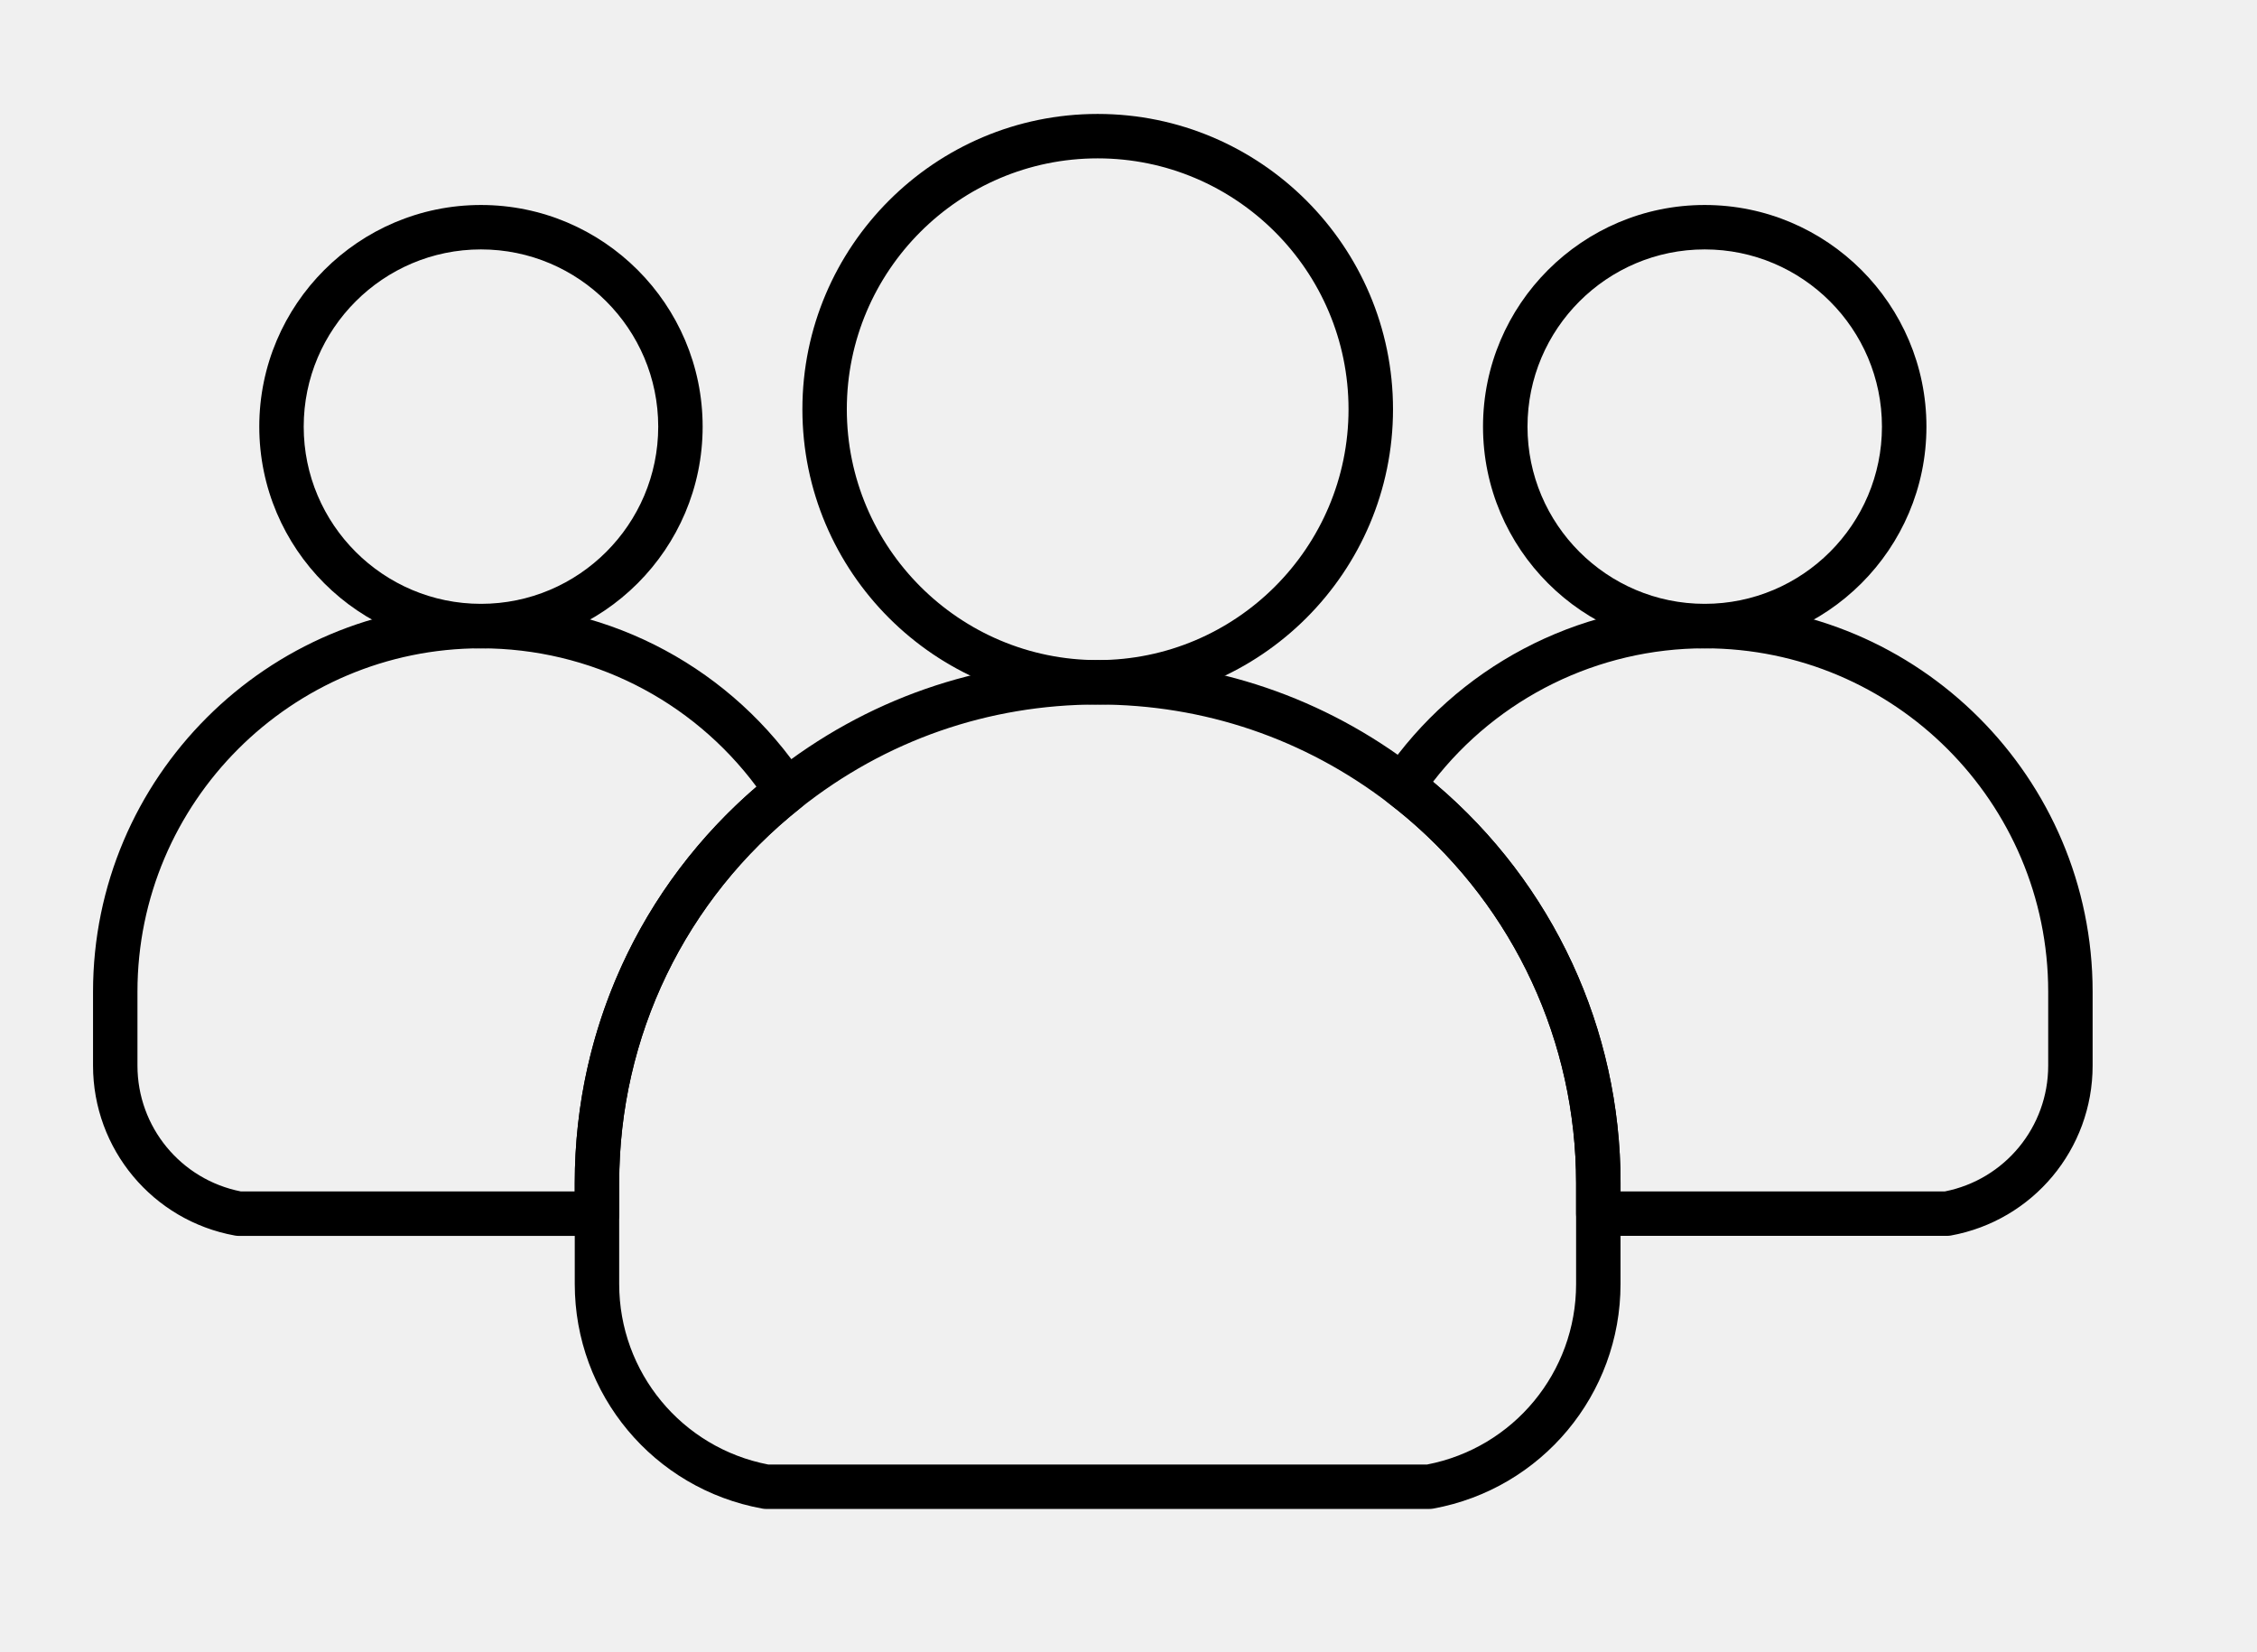
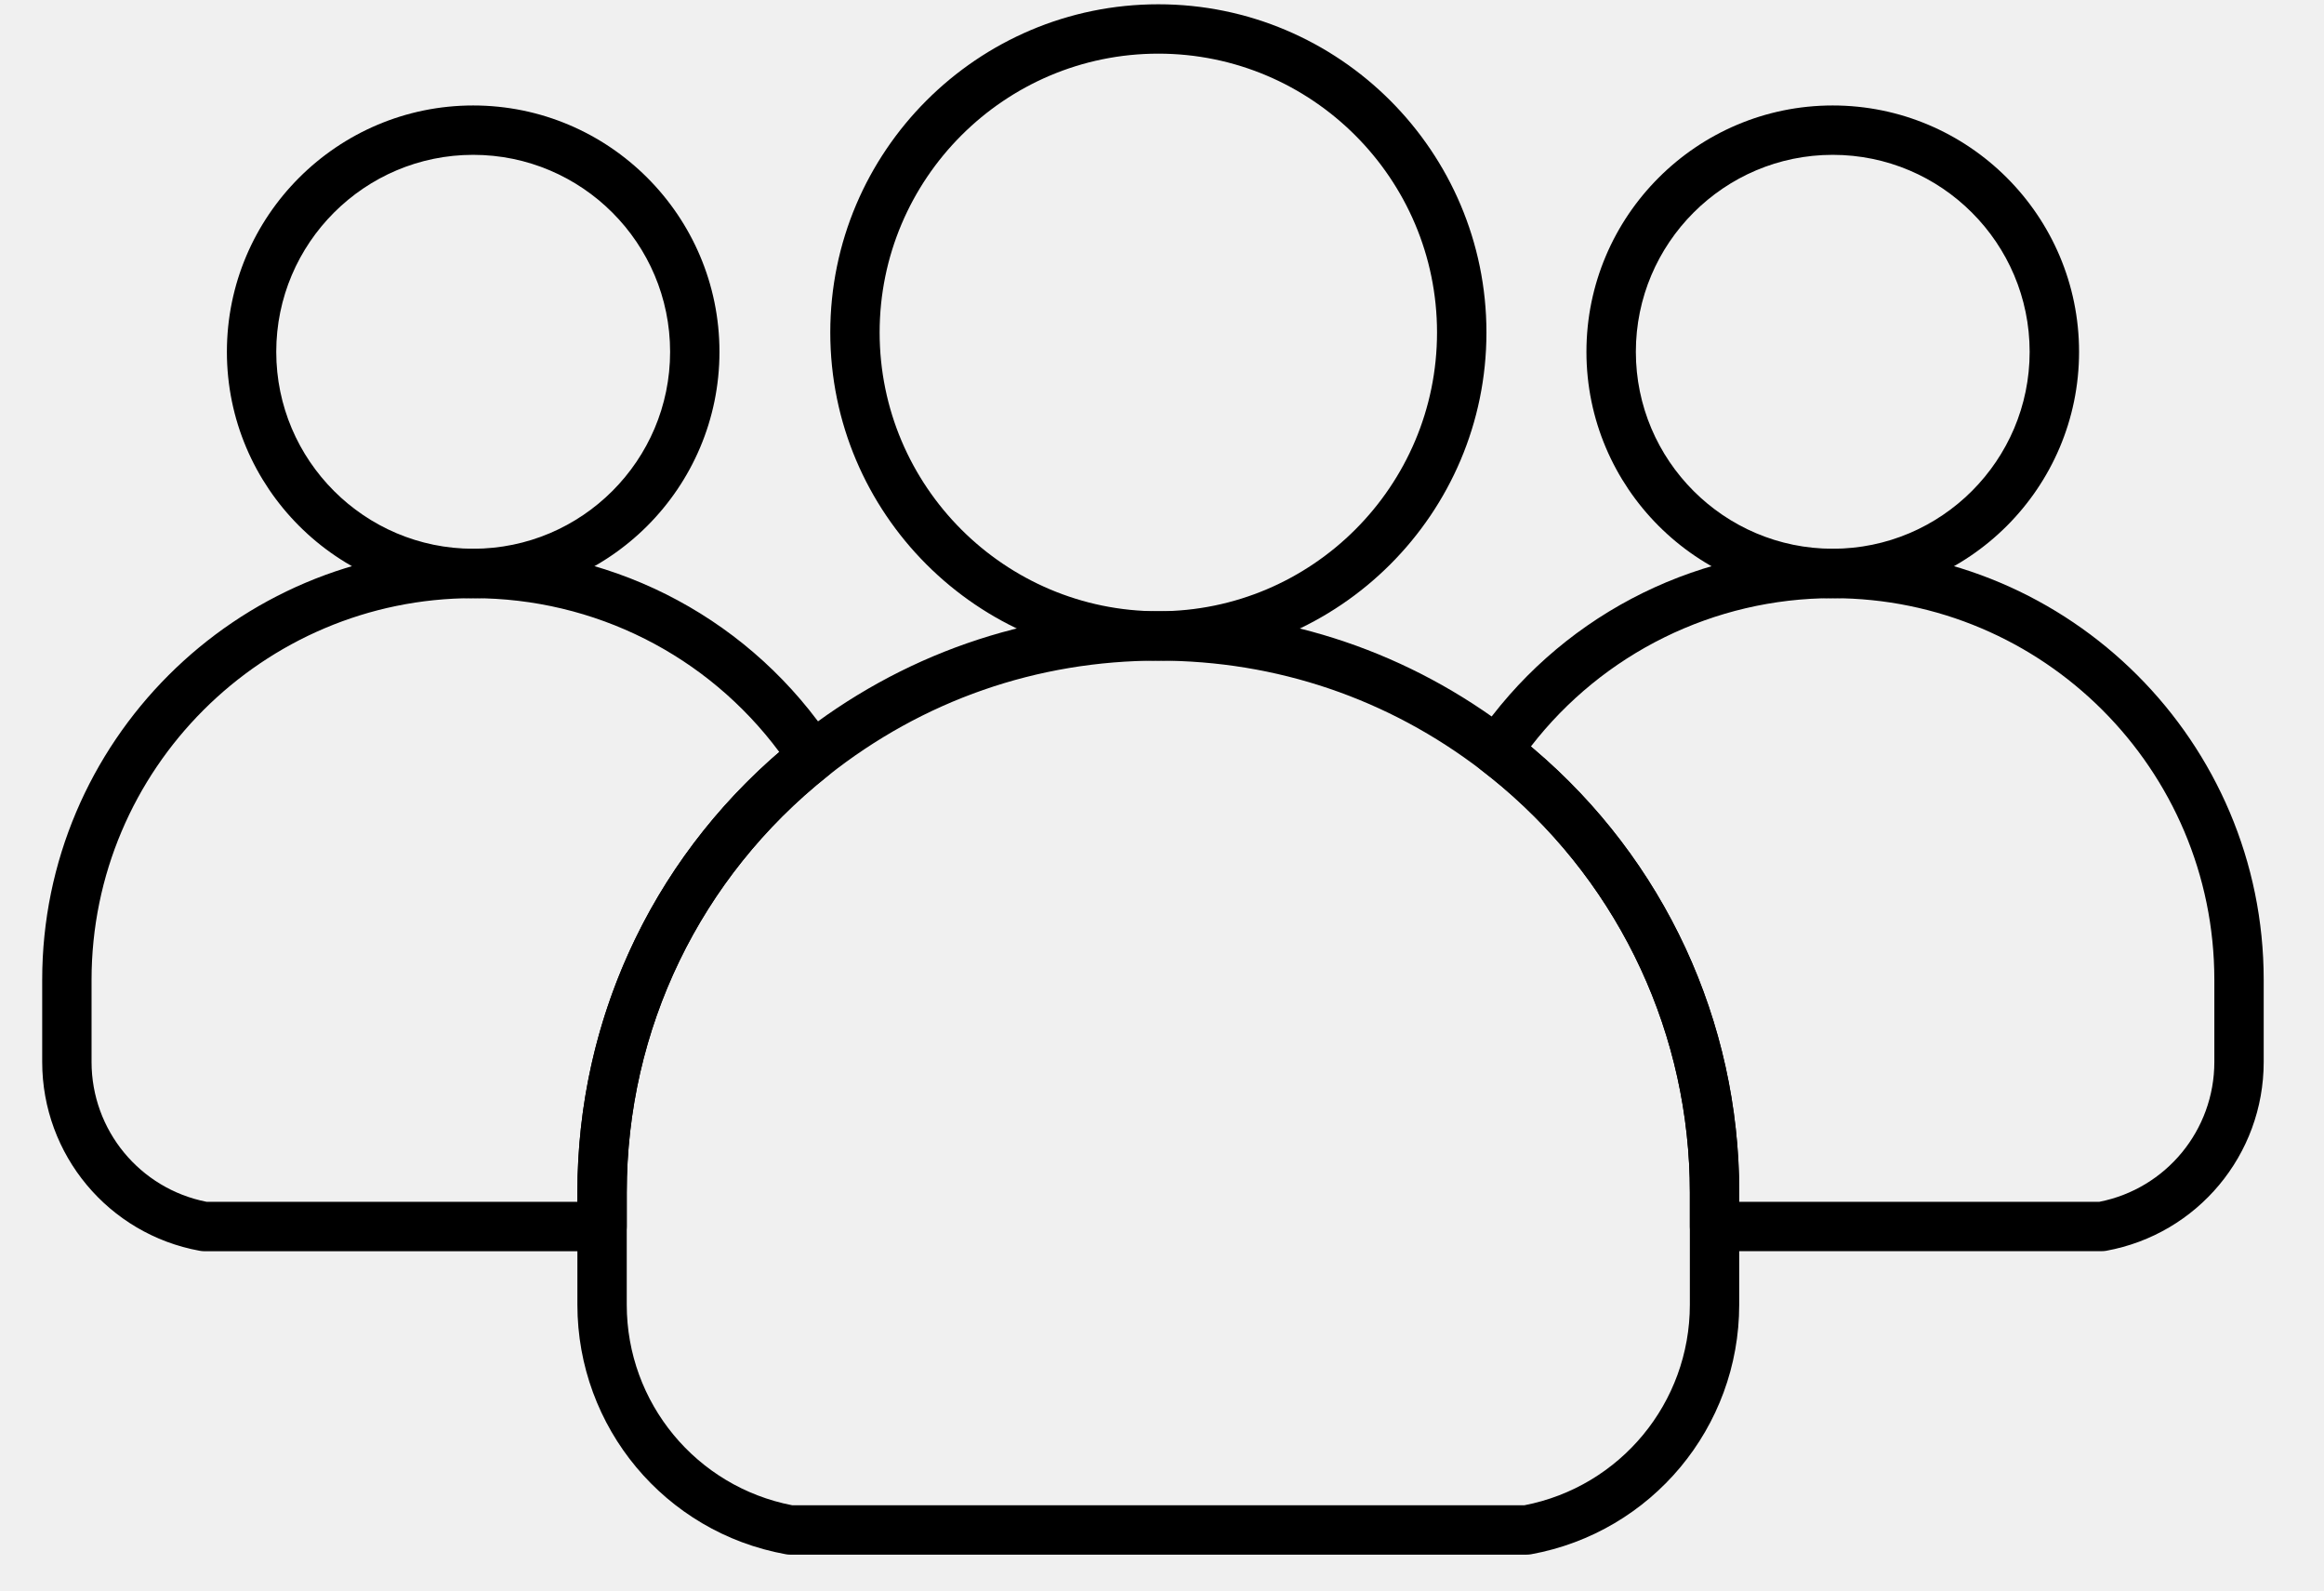
- <svg xmlns="http://www.w3.org/2000/svg" width="41" height="30" viewBox="0 0 41 30" fill="none">
-   <path d="M19.94 12.799C16.982 12.799 14.576 10.393 14.576 7.435C14.576 4.477 16.982 2.07 19.94 2.07C22.898 2.07 25.305 4.477 25.305 7.435C25.305 10.393 22.898 12.799 19.94 12.799ZM19.94 2.877C17.427 2.877 15.383 4.922 15.383 7.435C15.383 9.948 17.427 11.992 19.94 11.992C22.453 11.992 24.497 9.948 24.497 7.435C24.497 4.922 22.453 2.877 19.94 2.877Z" fill="black" />
-   <path d="M30.967 11.778C28.747 11.778 26.94 9.971 26.94 7.751C26.94 5.53 28.747 3.724 30.967 3.724C33.188 3.724 34.995 5.53 34.995 7.751C34.995 9.971 33.188 11.778 30.967 11.778ZM30.967 4.531C29.192 4.531 27.748 5.975 27.748 7.751C27.748 9.526 29.192 10.97 30.967 10.97C32.743 10.97 34.187 9.526 34.187 7.751C34.187 5.975 32.743 4.531 30.967 4.531Z" fill="black" />
-   <path d="M10.845 22.453H4.339C4.314 22.453 4.29 22.45 4.266 22.446C2.774 22.175 1.69 20.876 1.69 19.359V18.017C1.69 14.132 4.851 10.971 8.737 10.971C11.113 10.971 13.313 12.157 14.623 14.144C14.738 14.318 14.701 14.552 14.537 14.682C12.447 16.343 11.248 18.824 11.248 21.49V22.049C11.248 22.272 11.068 22.453 10.845 22.453ZM4.376 21.645H10.441V21.49C10.441 18.704 11.639 16.102 13.742 14.292C12.566 12.711 10.72 11.778 8.737 11.778C5.296 11.778 2.497 14.577 2.497 18.017V19.359C2.497 20.475 3.286 21.43 4.376 21.645L4.376 21.645Z" fill="black" />
-   <path d="M35.366 22.452H29.035C28.812 22.452 28.631 22.271 28.631 22.049V21.49C28.631 18.932 27.511 16.515 25.558 14.859C25.46 14.777 25.354 14.691 25.232 14.597C25.062 14.467 25.024 14.227 25.145 14.05C26.461 12.122 28.637 10.971 30.967 10.971C34.853 10.971 38.014 14.132 38.014 18.017V19.359C38.014 20.877 36.931 22.174 35.438 22.446C35.414 22.45 35.39 22.452 35.366 22.452L35.366 22.452ZM29.439 21.645H35.328C36.419 21.43 37.207 20.474 37.207 19.359V18.017C37.207 14.576 34.408 11.778 30.968 11.778C29.03 11.778 27.211 12.677 26.032 14.202C26.048 14.216 26.064 14.23 26.08 14.243C28.214 16.053 29.439 18.695 29.439 21.49L29.439 21.645Z" fill="black" />
-   <path d="M25.961 27.413H13.918C13.894 27.413 13.87 27.411 13.846 27.406C11.873 27.048 10.441 25.332 10.441 23.327V21.49C10.441 18.576 11.751 15.865 14.035 14.05C15.73 12.704 17.771 11.992 19.939 11.992C22.052 11.992 24.052 12.671 25.724 13.957C25.856 14.059 25.973 14.153 26.08 14.244C28.214 16.054 29.438 18.695 29.438 21.49V23.327C29.438 25.332 28.006 27.048 26.034 27.407C26.01 27.411 25.985 27.413 25.961 27.413L25.961 27.413ZM13.956 26.606H25.924C27.495 26.303 28.631 24.93 28.631 23.327V21.49C28.631 18.932 27.511 16.515 25.557 14.859C25.46 14.777 25.354 14.691 25.232 14.597C23.702 13.421 21.872 12.799 19.94 12.799C17.956 12.799 16.087 13.45 14.537 14.682C12.447 16.343 11.248 18.824 11.248 21.49V23.327C11.248 24.93 12.385 26.303 13.955 26.606L13.956 26.606Z" fill="black" />
-   <path d="M8.737 11.778C6.517 11.778 4.71 9.971 4.71 7.751C4.71 5.53 6.517 3.724 8.737 3.724C10.958 3.724 12.764 5.53 12.764 7.751C12.764 9.971 10.958 11.778 8.737 11.778ZM8.737 4.531C6.962 4.531 5.517 5.975 5.517 7.751C5.517 9.526 6.962 10.97 8.737 10.97C10.513 10.97 11.957 9.526 11.957 7.751C11.957 5.975 10.513 4.531 8.737 4.531Z" fill="black" />
+ <svg xmlns="http://www.w3.org/2000/svg" width="38" height="26" viewBox="0 0 38 26" fill="none">
+   <g clip-path="url(#clip0_411_1909)">
+     <path d="M18.94 10.799C15.982 10.799 13.576 8.393 13.576 5.435C13.576 2.477 15.982 0.07 18.94 0.07C21.898 0.07 24.305 2.477 24.305 5.435C24.305 8.393 21.898 10.799 18.94 10.799ZM18.94 0.877C16.427 0.877 14.383 2.922 14.383 5.435C14.383 7.948 16.427 9.992 18.94 9.992C21.453 9.992 23.497 7.948 23.497 5.435C23.497 2.922 21.453 0.877 18.94 0.877Z" fill="black" />
+     <path d="M29.967 9.778C27.747 9.778 25.94 7.971 25.94 5.751C25.94 3.53 27.747 1.724 29.967 1.724C32.188 1.724 33.995 3.53 33.995 5.751C33.995 7.971 32.188 9.778 29.967 9.778ZM29.967 2.531C28.192 2.531 26.748 3.975 26.748 5.751C26.748 7.526 28.192 8.97 29.967 8.97C31.743 8.97 33.187 7.526 33.187 5.751C33.187 3.975 31.743 2.531 29.967 2.531Z" fill="black" />
+     <path d="M9.845 20.453H3.339C3.314 20.453 3.29 20.45 3.266 20.446C1.774 20.175 0.69 18.876 0.69 17.359V16.017C0.69 12.132 3.851 8.971 7.737 8.971C10.113 8.971 12.313 10.157 13.623 12.144C13.738 12.318 13.701 12.552 13.537 12.682C11.447 14.343 10.248 16.824 10.248 19.49V20.049C10.248 20.272 10.068 20.453 9.845 20.453ZM3.376 19.645H9.441V19.49C9.441 16.704 10.639 14.102 12.742 12.292C11.566 10.711 9.72 9.778 7.737 9.778C4.296 9.778 1.497 12.577 1.497 16.017V17.359C1.497 18.475 2.286 19.43 3.376 19.645L3.376 19.645Z" fill="black" />
+     <path d="M34.366 20.452H28.035C27.812 20.452 27.631 20.271 27.631 20.049V19.49C27.631 16.932 26.511 14.515 24.558 12.859C24.46 12.777 24.354 12.691 24.232 12.597C24.062 12.467 24.024 12.227 24.145 12.05C25.461 10.122 27.637 8.971 29.967 8.971C33.853 8.971 37.014 12.132 37.014 16.017V17.359C37.014 18.877 35.931 20.174 34.438 20.446C34.414 20.45 34.39 20.452 34.366 20.452L34.366 20.452ZM28.439 19.645H34.328C35.419 19.43 36.207 18.474 36.207 17.359V16.017C36.207 12.576 33.408 9.778 29.968 9.778C28.03 9.778 26.211 10.677 25.032 12.202C25.048 12.216 25.064 12.23 25.08 12.243C27.214 14.053 28.439 16.695 28.439 19.49L28.439 19.645Z" fill="black" />
+     <path d="M24.961 25.413H12.918C12.894 25.413 12.87 25.411 12.846 25.406C10.873 25.048 9.441 23.332 9.441 21.327V19.49C9.441 16.576 10.751 13.865 13.035 12.05C14.73 10.704 16.771 9.992 18.939 9.992C21.052 9.992 23.052 10.671 24.724 11.957C24.856 12.059 24.973 12.153 25.08 12.244C27.214 14.054 28.438 16.695 28.438 19.49V21.327C28.438 23.332 27.006 25.048 25.034 25.407C25.01 25.411 24.985 25.413 24.961 25.413L24.961 25.413ZM12.956 24.606H24.924C26.495 24.303 27.631 22.93 27.631 21.327V19.49C27.631 16.932 26.511 14.515 24.557 12.859C24.46 12.777 24.354 12.691 24.232 12.597C22.702 11.421 20.872 10.799 18.94 10.799C16.956 10.799 15.088 11.45 13.537 12.682C11.447 14.343 10.248 16.824 10.248 19.49V21.327C10.248 22.93 11.385 24.303 12.955 24.606L12.956 24.606Z" fill="black" />
+     <path d="M7.737 9.778C5.517 9.778 3.71 7.971 3.71 5.751C3.71 3.53 5.517 1.724 7.737 1.724C9.958 1.724 11.764 3.53 11.764 5.751C11.764 7.971 9.958 9.778 7.737 9.778ZM7.737 2.531C5.962 2.531 4.517 3.975 4.517 5.751C4.517 7.526 5.962 8.97 7.737 8.97C9.513 8.97 10.957 7.526 10.957 5.751C10.957 3.975 9.513 2.531 7.737 2.531Z" fill="black" />
+   </g>
+   <defs>
+     <clipPath id="clip0_411_1909">
+       <rect width="38" height="26" fill="white" />
+     </clipPath>
+   </defs>
</svg>
